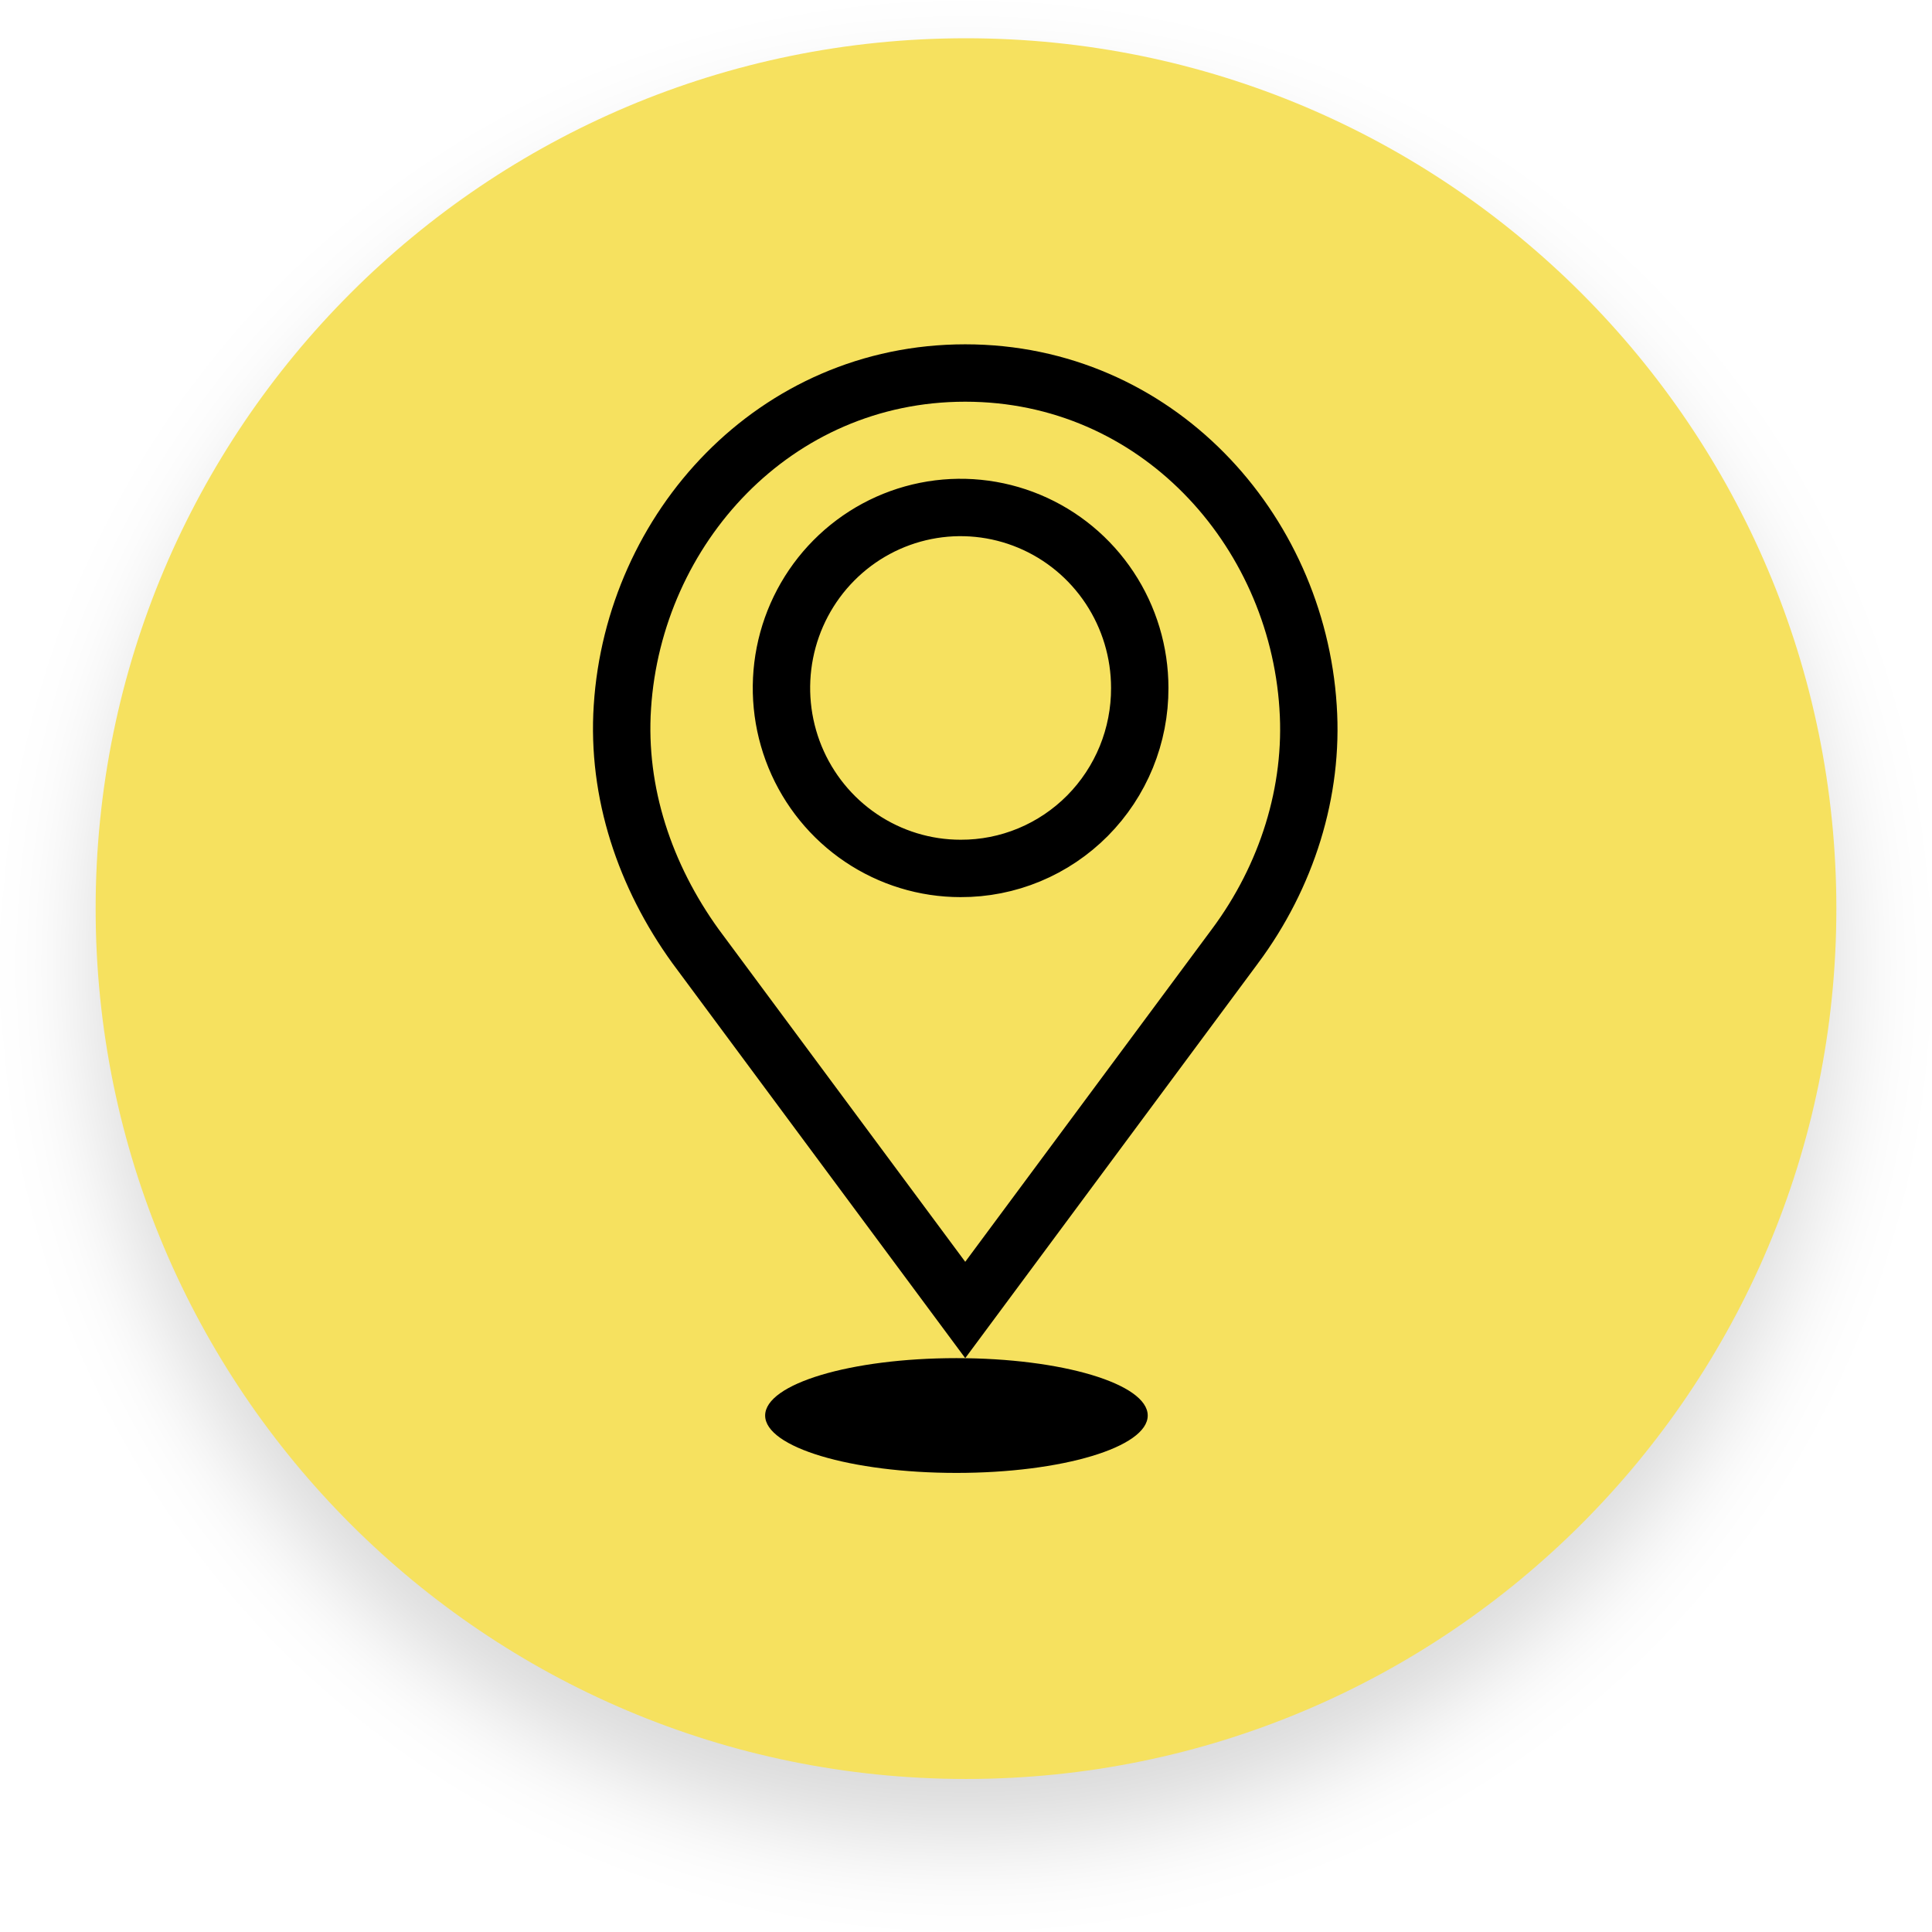
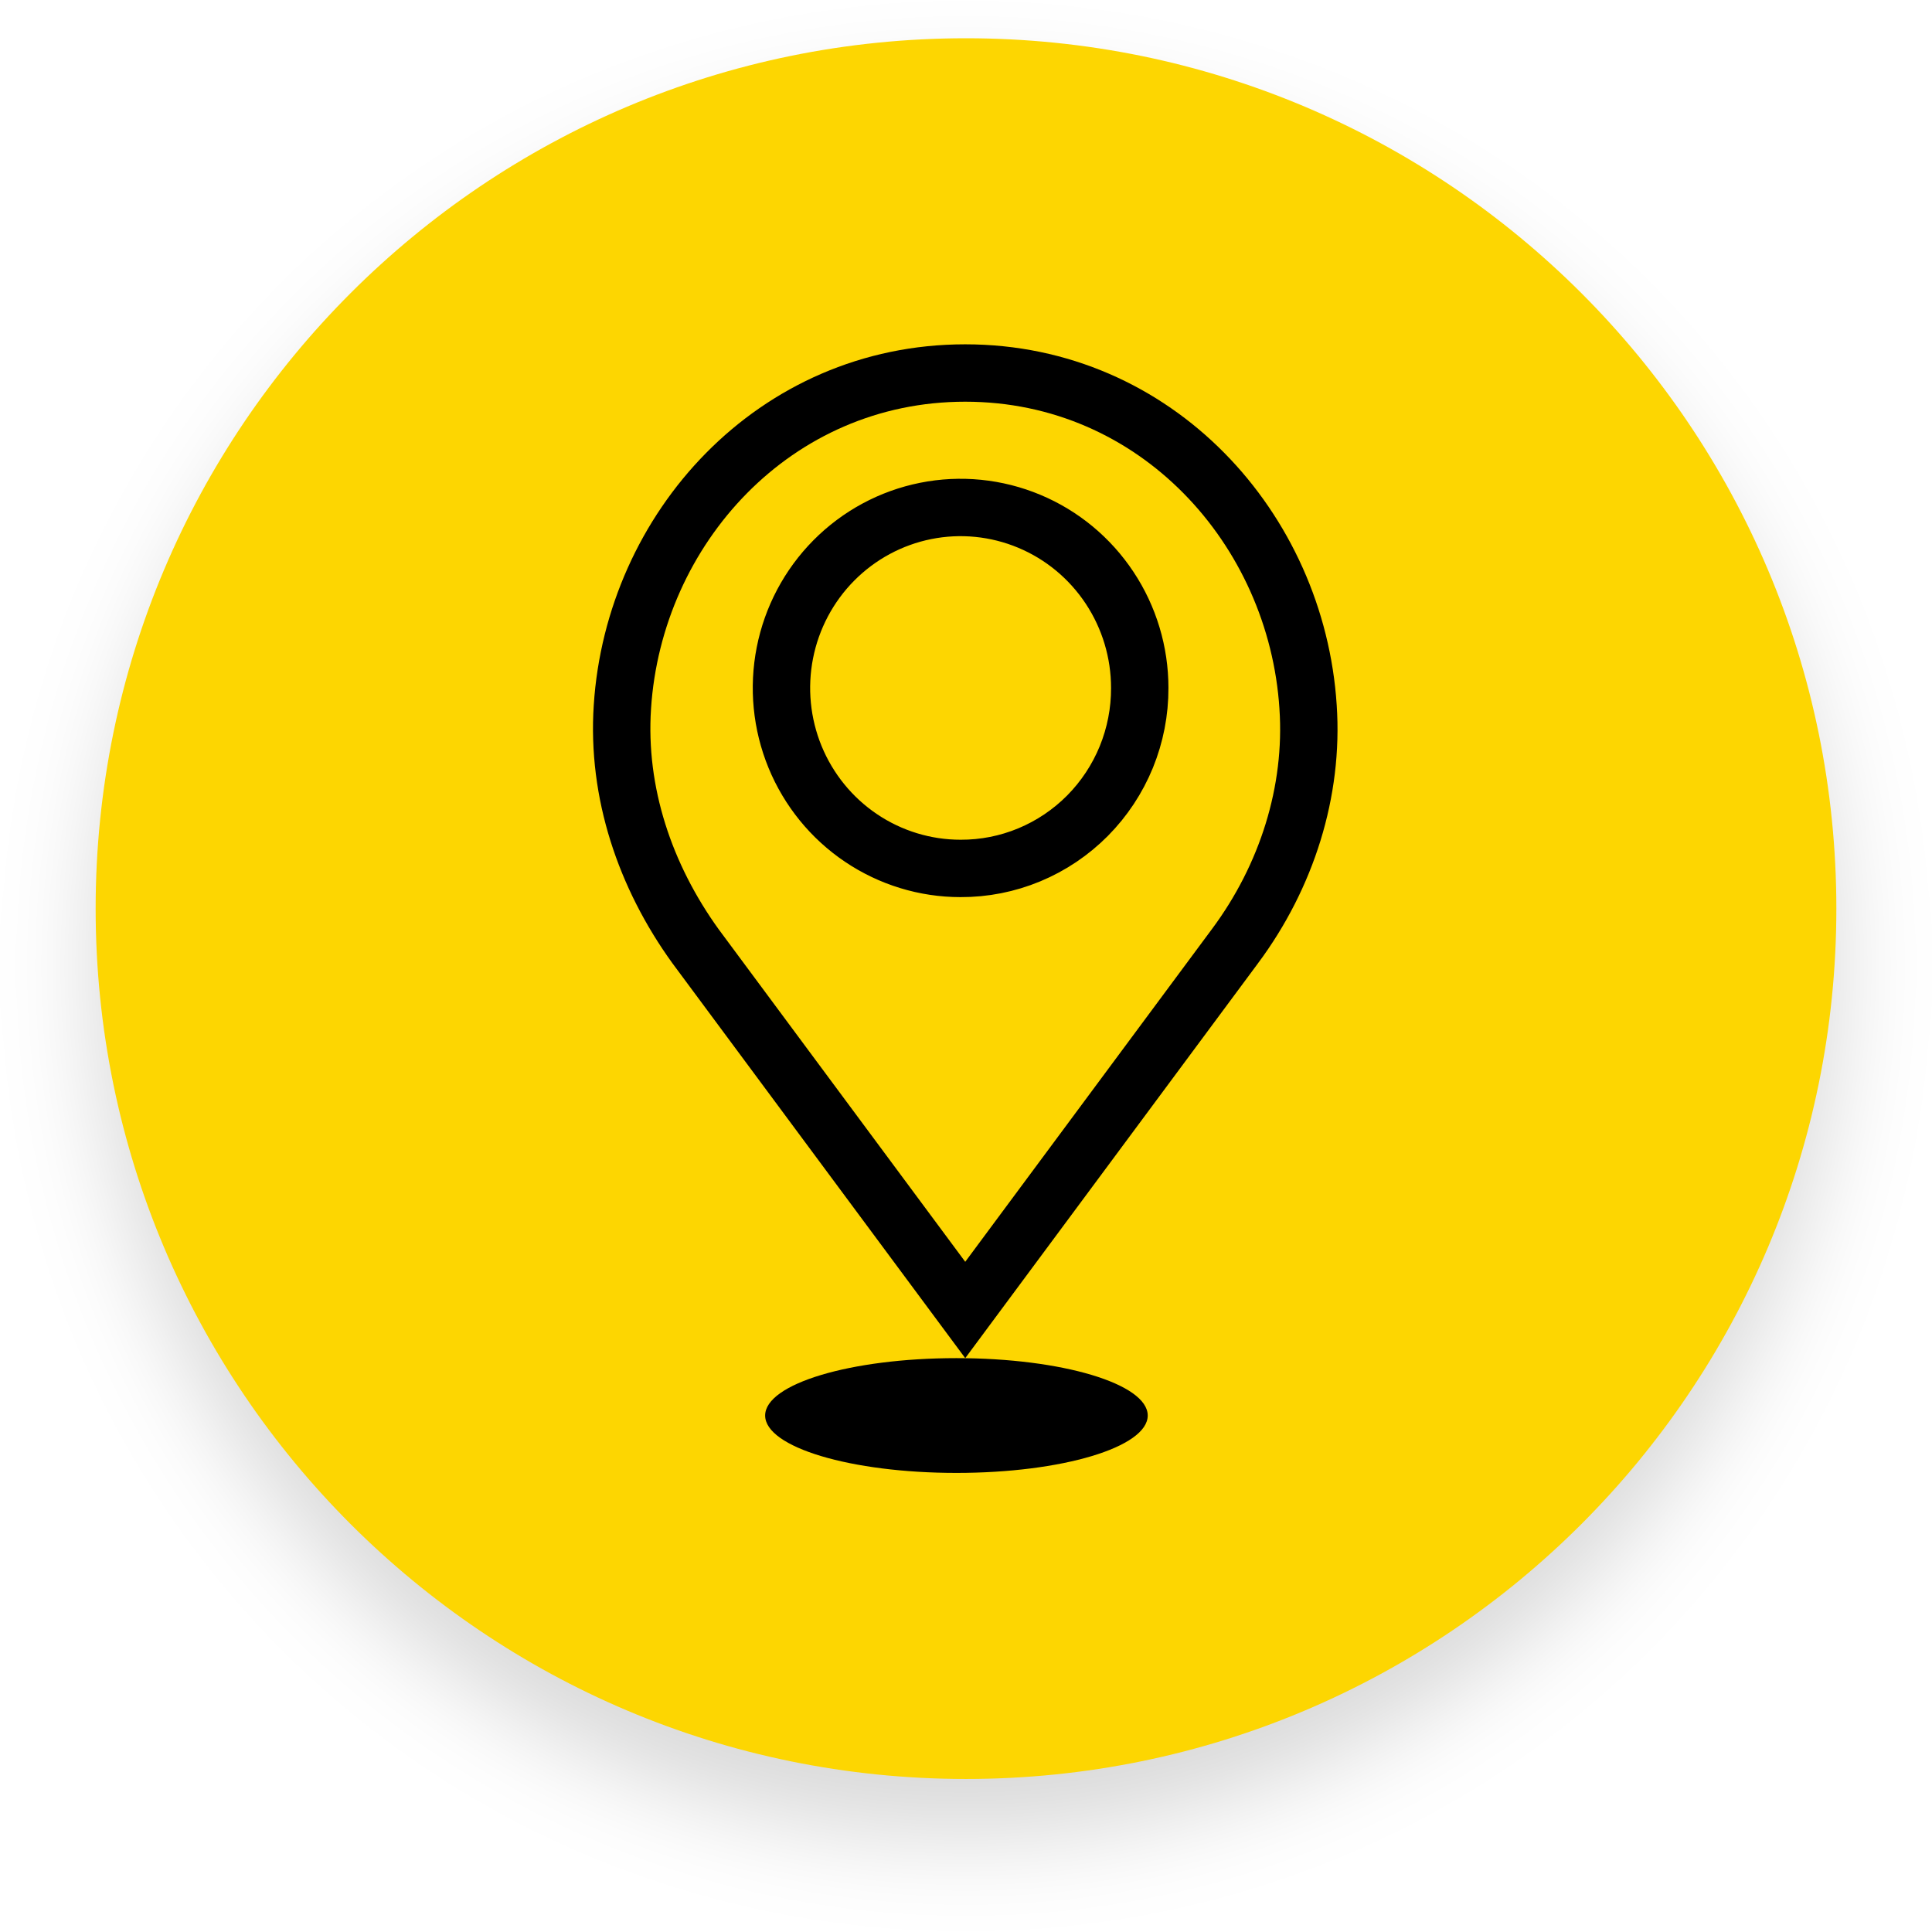
<svg xmlns="http://www.w3.org/2000/svg" width="101" height="101" viewBox="0 0 101 101" fill="none">
  <g filter="url(#filter0_d_5402_33198)">
-     <circle cx="50.5" cy="47.5" r="45.5" fill="#F6E15F" />
+     <circle cx="50.5" cy="47.5" r="45.5" fill="#FDD601" />
  </g>
  <ellipse cx="50" cy="74" rx="10" ry="3" fill="black" />
  <path d="M58.618 57.479L50.46 68.482L42.382 57.589L42.382 57.589L36.361 49.468C33.717 45.806 32.243 41.433 32.537 36.958L32.537 36.956C33.139 27.636 40.479 19.5 50.46 19.5C60.441 19.5 67.781 27.636 68.383 36.956L68.383 36.96C68.68 41.372 67.27 45.82 64.565 49.459L64.564 49.46L58.618 57.479L58.618 57.479ZM59.583 35.962C59.583 34.099 59.035 32.278 58.008 30.728C56.981 29.177 55.519 27.965 53.806 27.25C52.093 26.534 50.207 26.346 48.388 26.711C46.569 27.076 44.9 27.977 43.591 29.298C42.282 30.618 41.392 32.299 41.032 34.126C40.672 35.954 40.856 37.848 41.563 39.571C42.271 41.293 43.469 42.768 45.01 43.806C46.549 44.844 48.36 45.399 50.214 45.399C51.447 45.404 52.669 45.163 53.808 44.689C54.948 44.215 55.983 43.519 56.854 42.641C57.724 41.762 58.413 40.72 58.882 39.573C59.349 38.427 59.588 37.2 59.583 35.962Z" stroke="black" stroke-width="3" />
  <defs>
    <filter id="filter0_d_5402_33198" x="0" y="0" width="101" height="101" filterUnits="userSpaceOnUse" color-interpolation-filters="sRGB">
      <feFlood flood-opacity="0" result="BackgroundImageFix" />
      <feColorMatrix in="SourceAlpha" type="matrix" values="0 0 0 0 0 0 0 0 0 0 0 0 0 0 0 0 0 0 127 0" result="hardAlpha" />
      <feOffset dy="3" />
      <feGaussianBlur stdDeviation="2.5" />
      <feColorMatrix type="matrix" values="0 0 0 0 0 0 0 0 0 0 0 0 0 0 0 0 0 0 0.15 0" />
      <feBlend mode="normal" in2="BackgroundImageFix" result="effect1_dropShadow_5402_33198" />
      <feBlend mode="normal" in="SourceGraphic" in2="effect1_dropShadow_5402_33198" result="shape" />
    </filter>
  </defs>
</svg>
